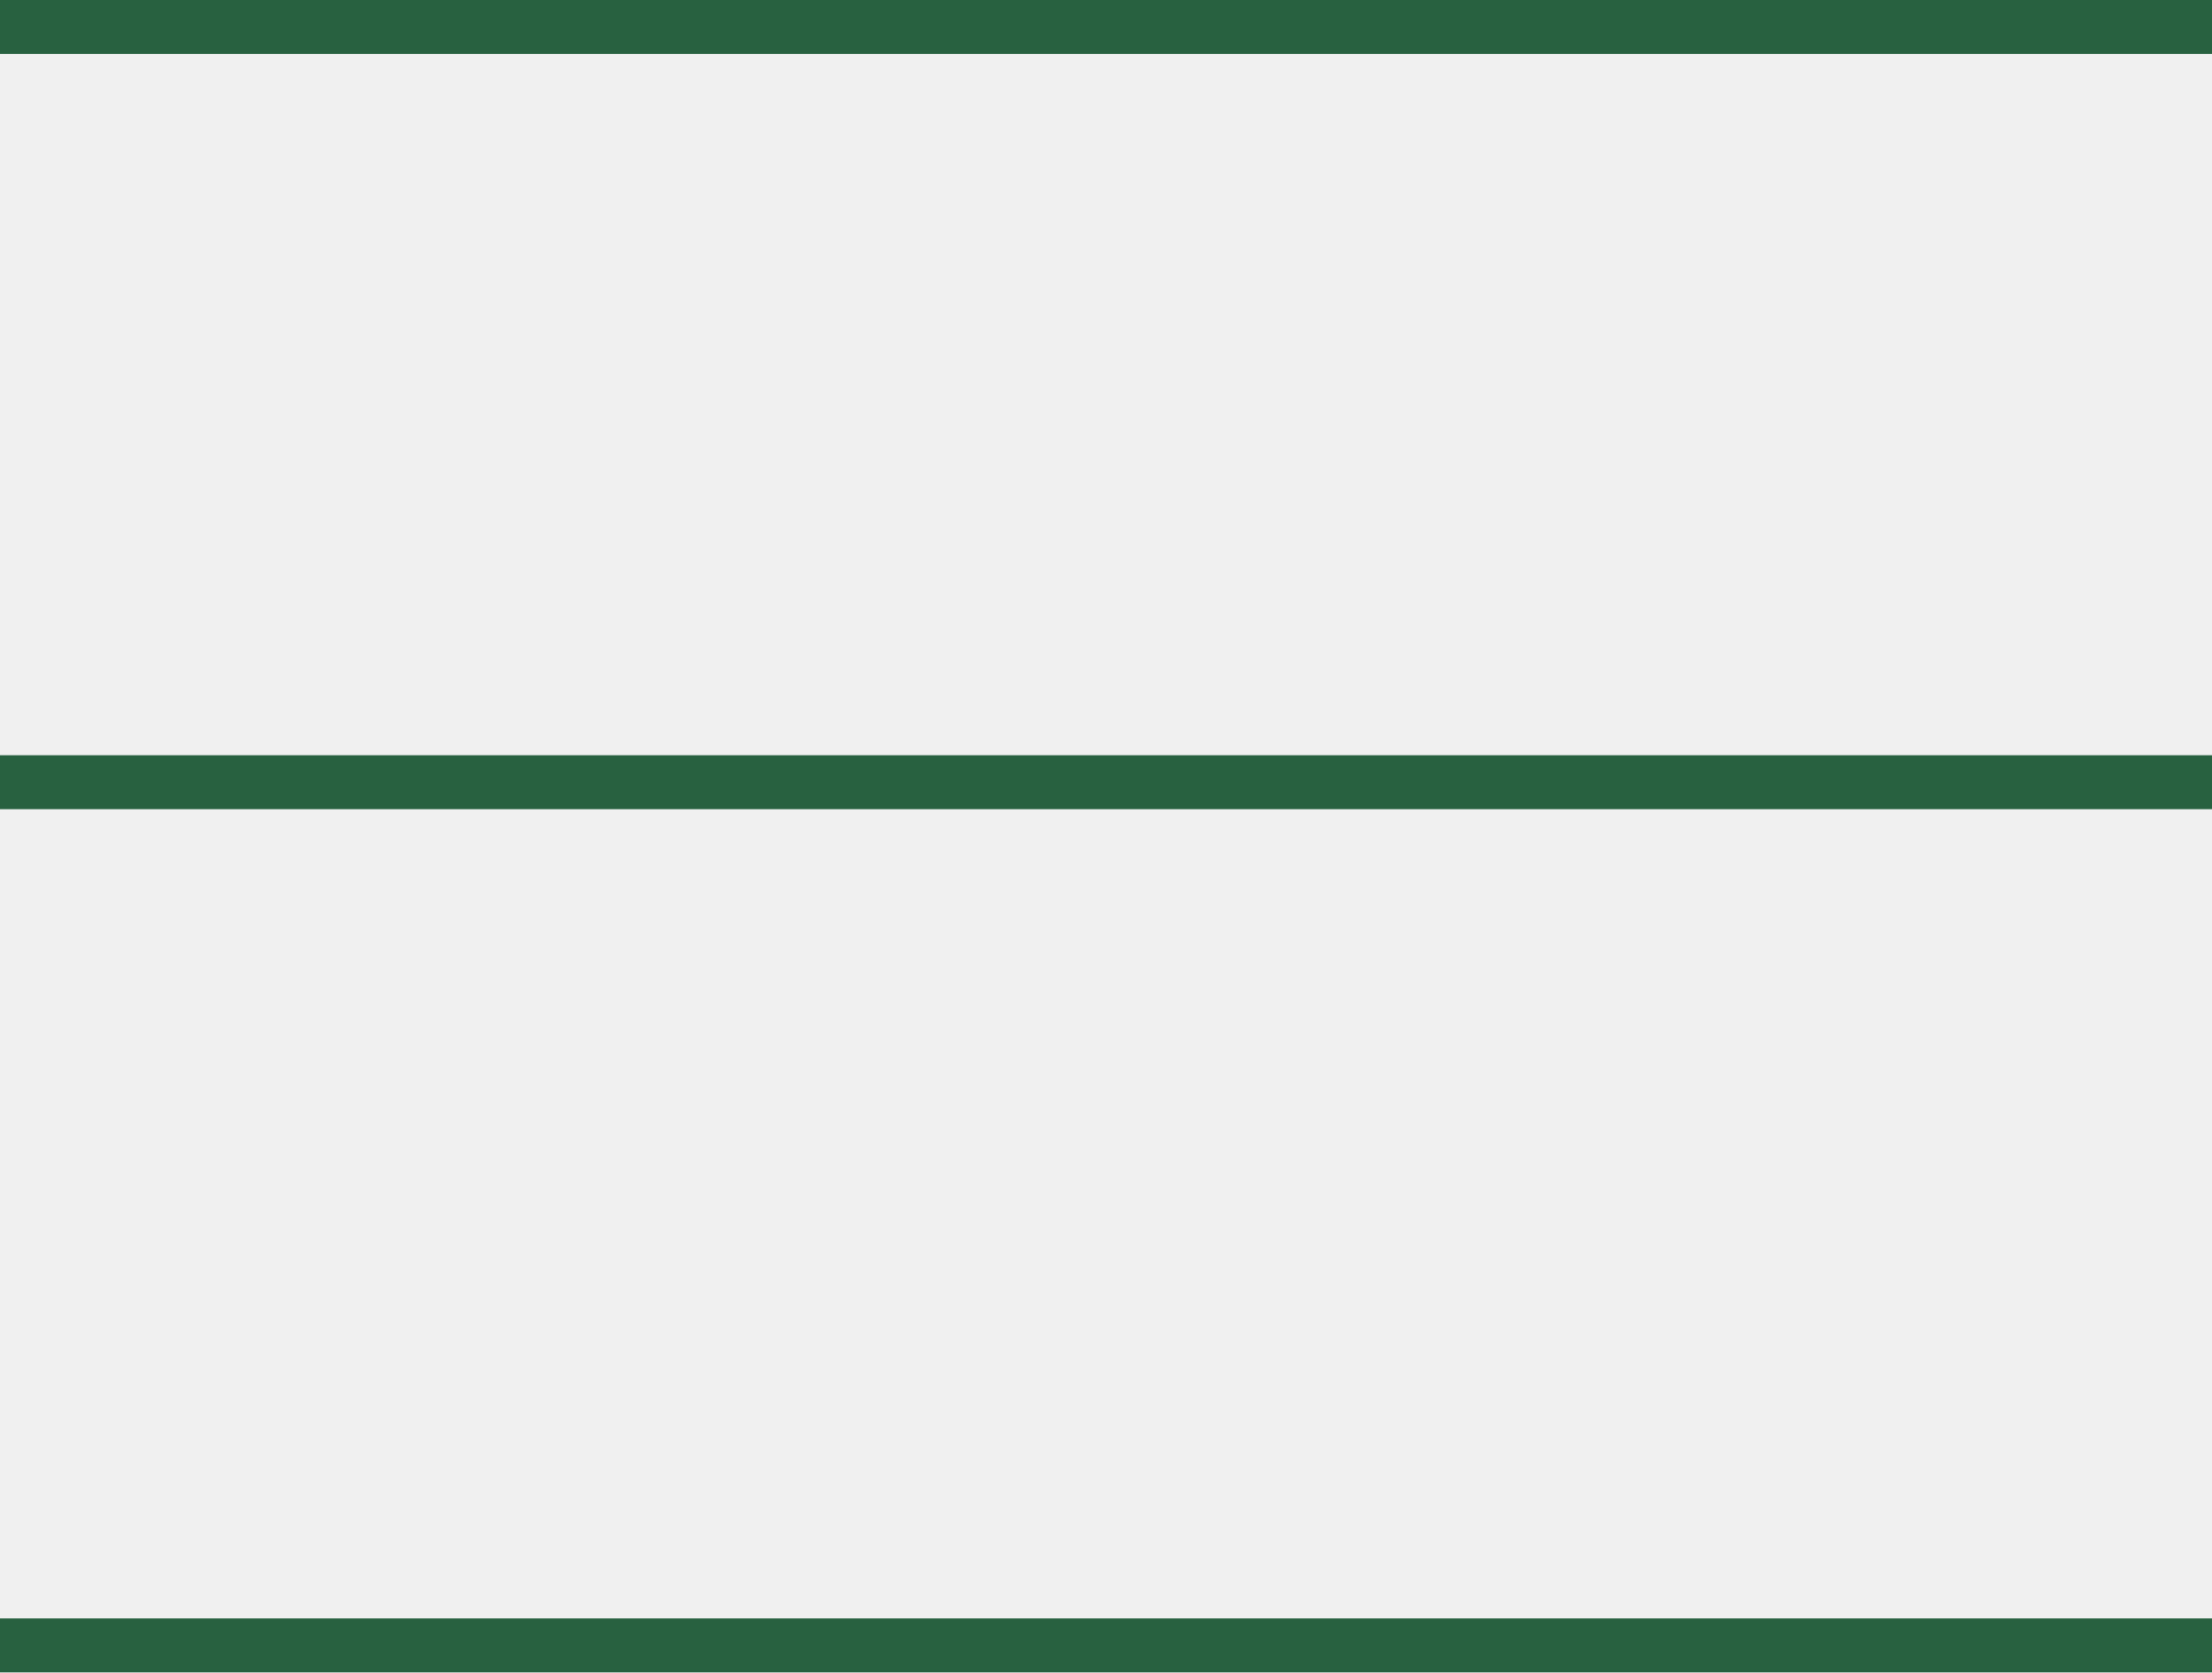
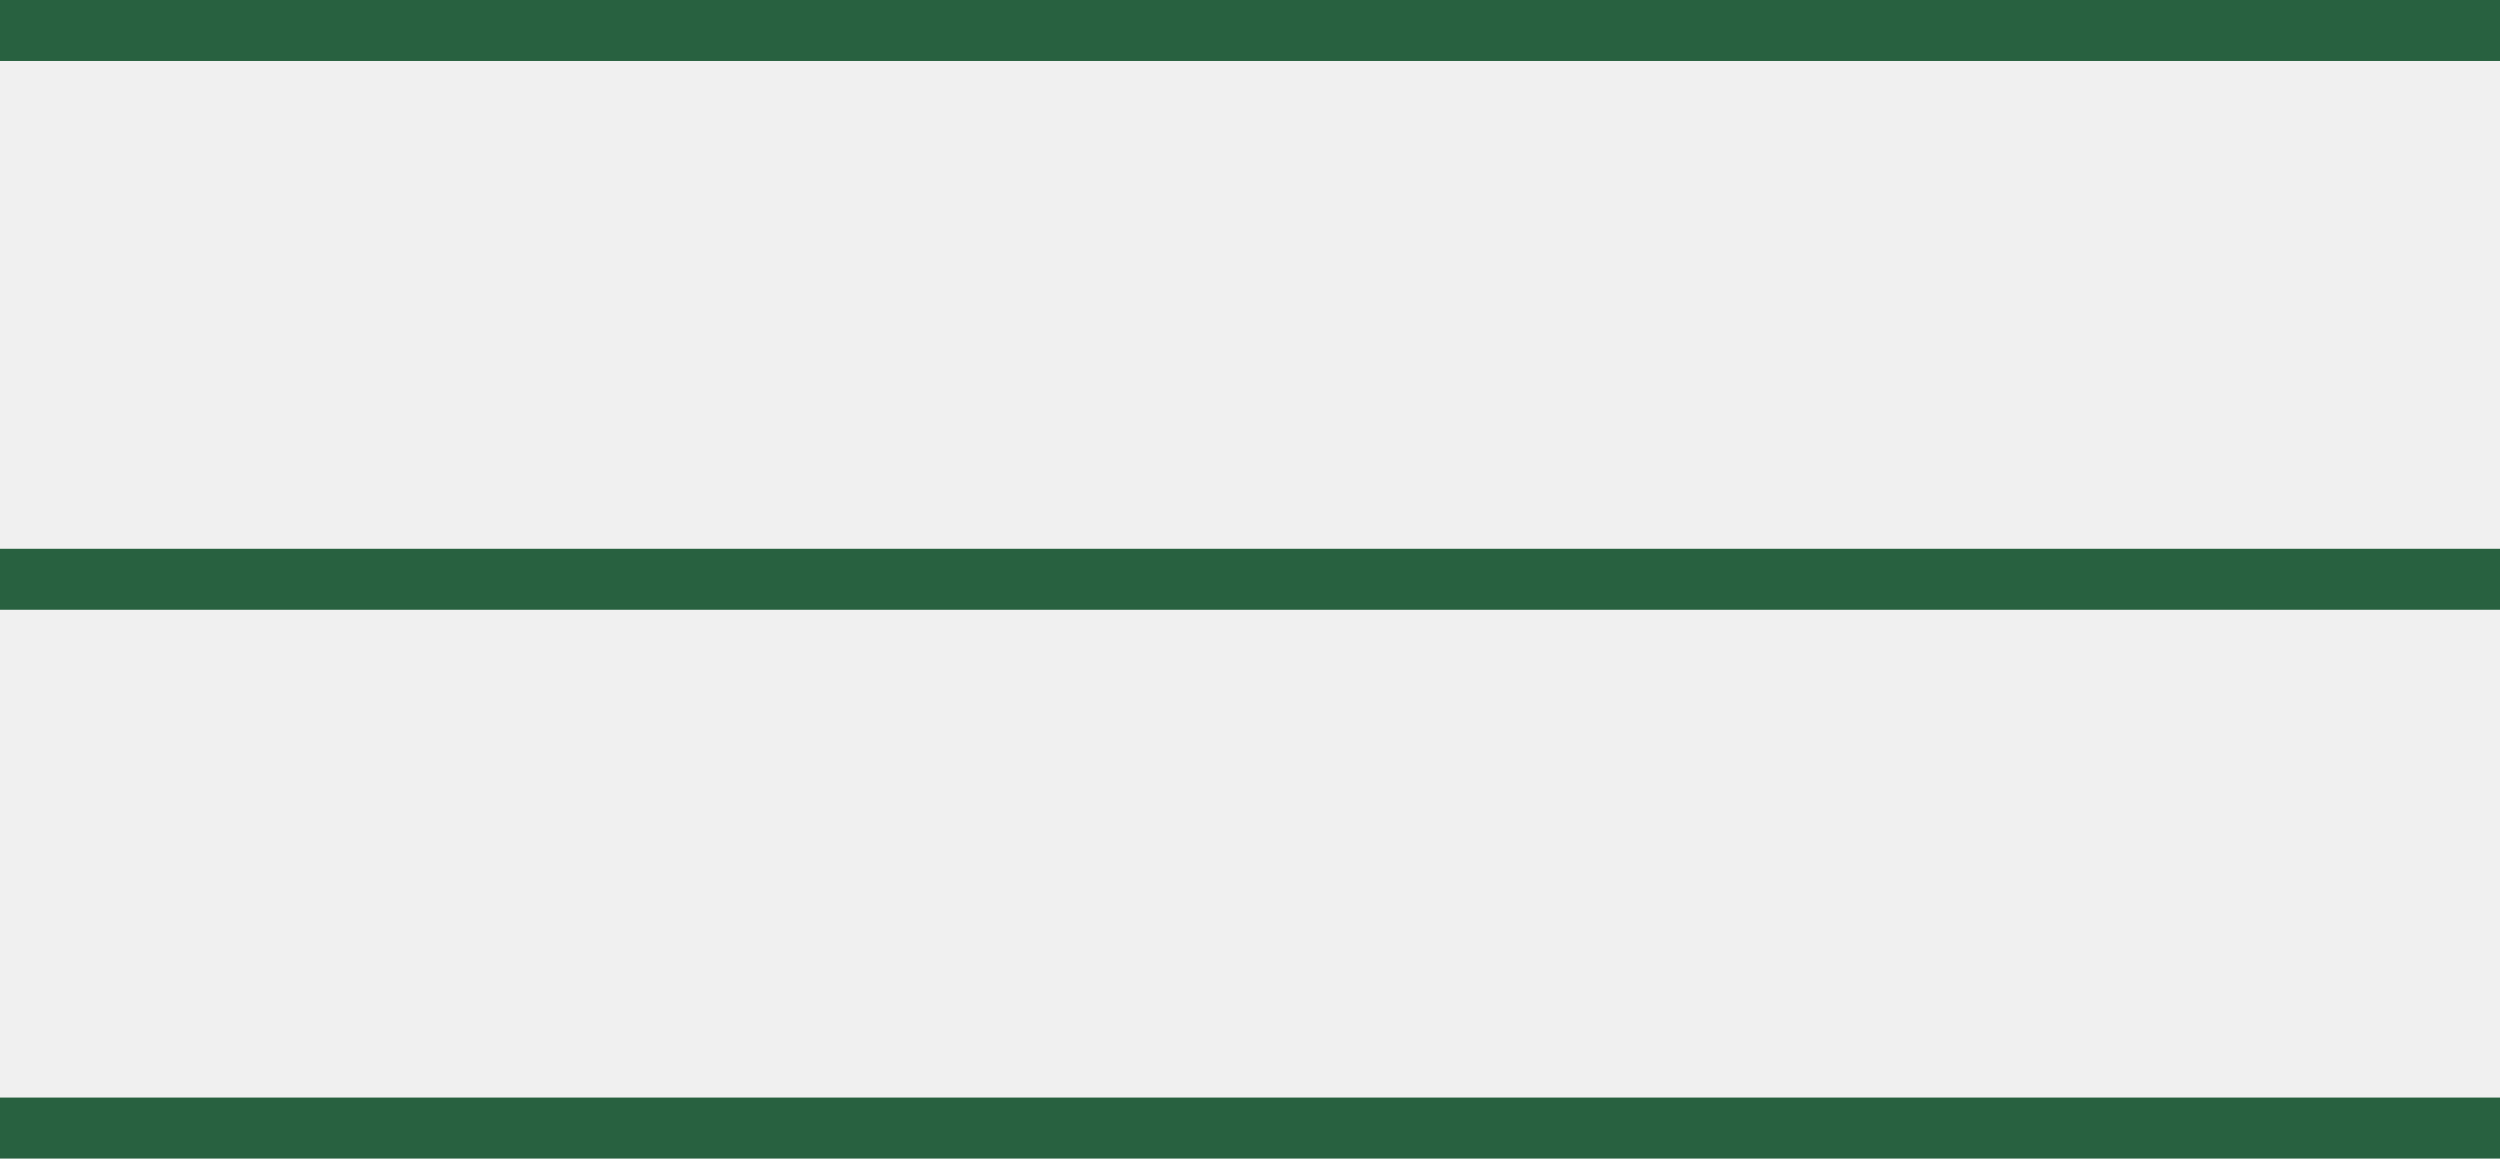
- <svg xmlns="http://www.w3.org/2000/svg" version="1.1" id="Vrstva_1" x="0px" y="0px" viewBox="0 0 41 31" style="enable-background:new 0 0 41 31;" xml:space="preserve">
+ <svg xmlns="http://www.w3.org/2000/svg" version="1.1" id="Vrstva_1" x="0px" y="0px" viewBox="0 0 41 19" style="enable-background:new 0 0 41 19;" xml:space="preserve">
  <style type="text/css">
	.st0{fill:#286140;}
- 	.st1{opacity:0.3;clip-path:url(#SVGID_3_);}
- 	.st2{fill:#D2C6B7;}
- 	.st3{opacity:0.15;}
- 	.st4{clip-path:url(#SVGID_6_);}
- 	.st5{opacity:0.5;}
- 	.st6{opacity:0.3;clip-path:url(#SVGID_8_);}
- 	.st7{clip-path:url(#SVGID_11_);}
- 	.st8{opacity:0.3;clip-path:url(#SVGID_12_);}
- 	.st9{opacity:0.3;clip-path:url(#SVGID_13_);}
- 	.st10{opacity:0.3;clip-path:url(#SVGID_14_);}
- 	.st11{fill:#FFFFFF;}
- 	.st12{fill:none;stroke:#286140;stroke-width:0.915;stroke-linecap:round;stroke-miterlimit:10;}
</style>
  <g>
    <rect class="st0" width="41" height="1" />
-     <rect y="14" class="st0" width="41" height="1" />
-     <rect y="30" class="st0" width="41" height="1" />
+     <rect y="9" class="st0" width="41" height="1" />
+     <rect y="18" class="st0" width="41" height="1" />
  </g>
</svg>
